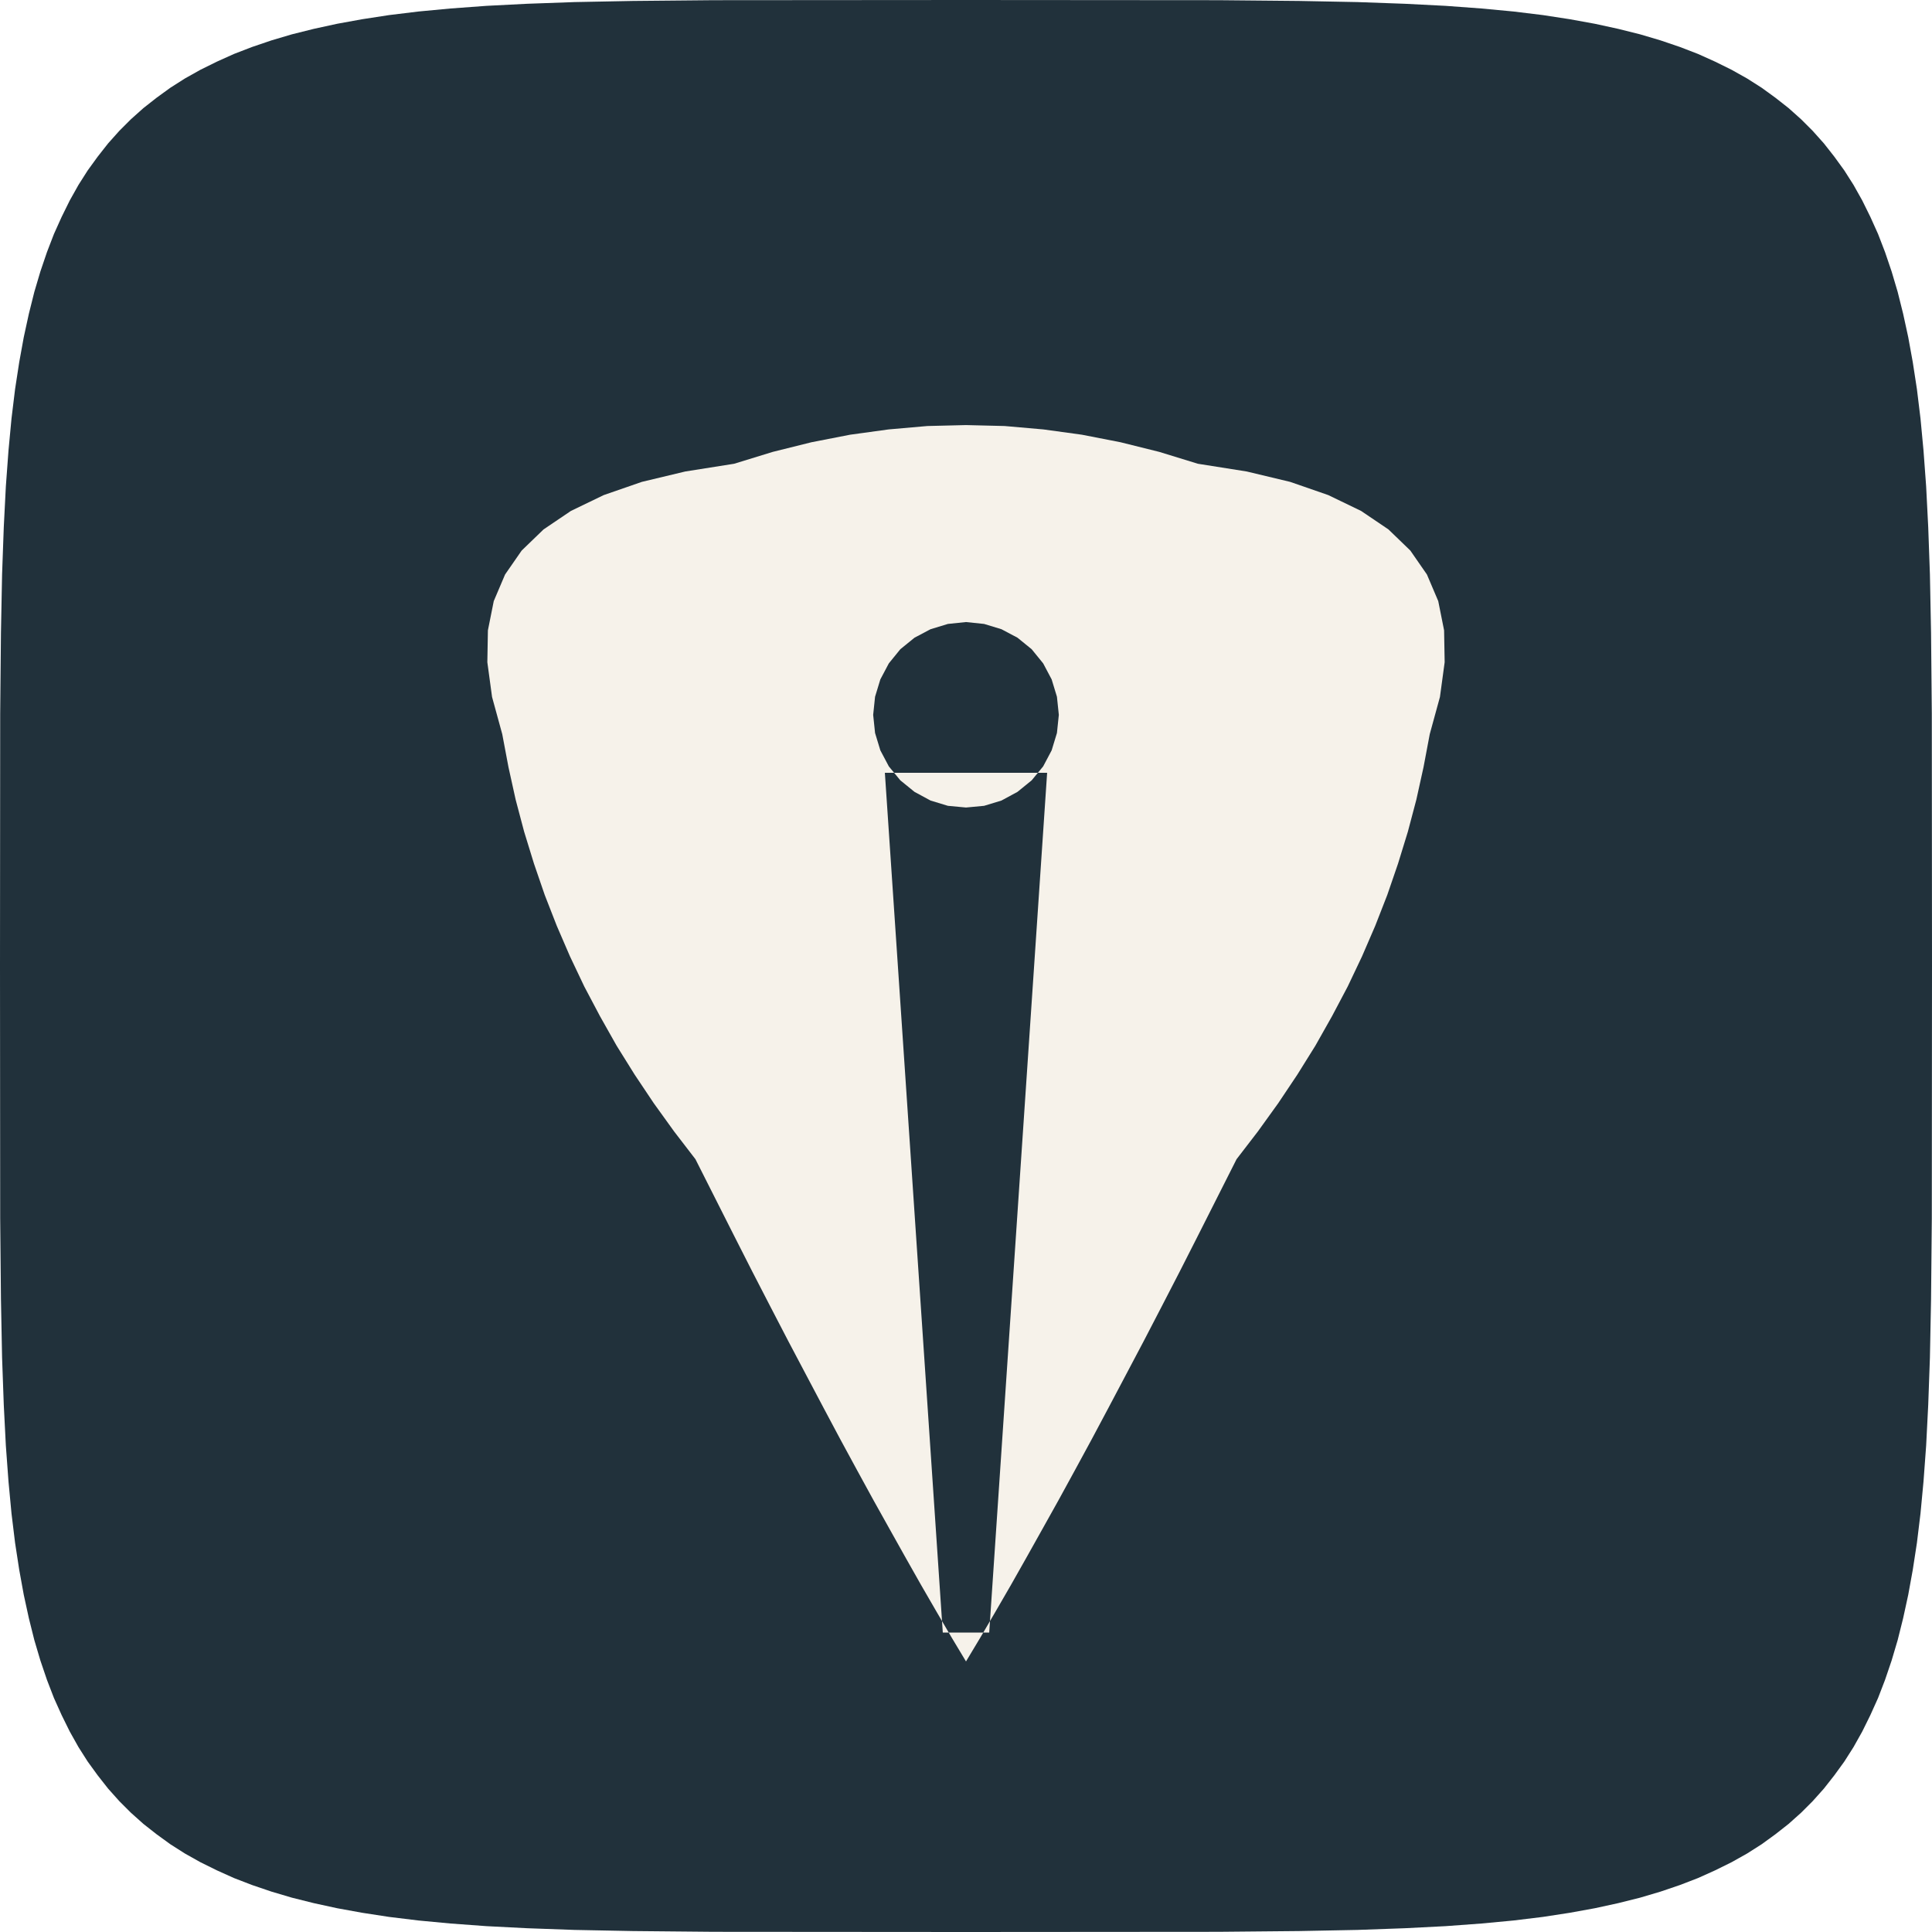
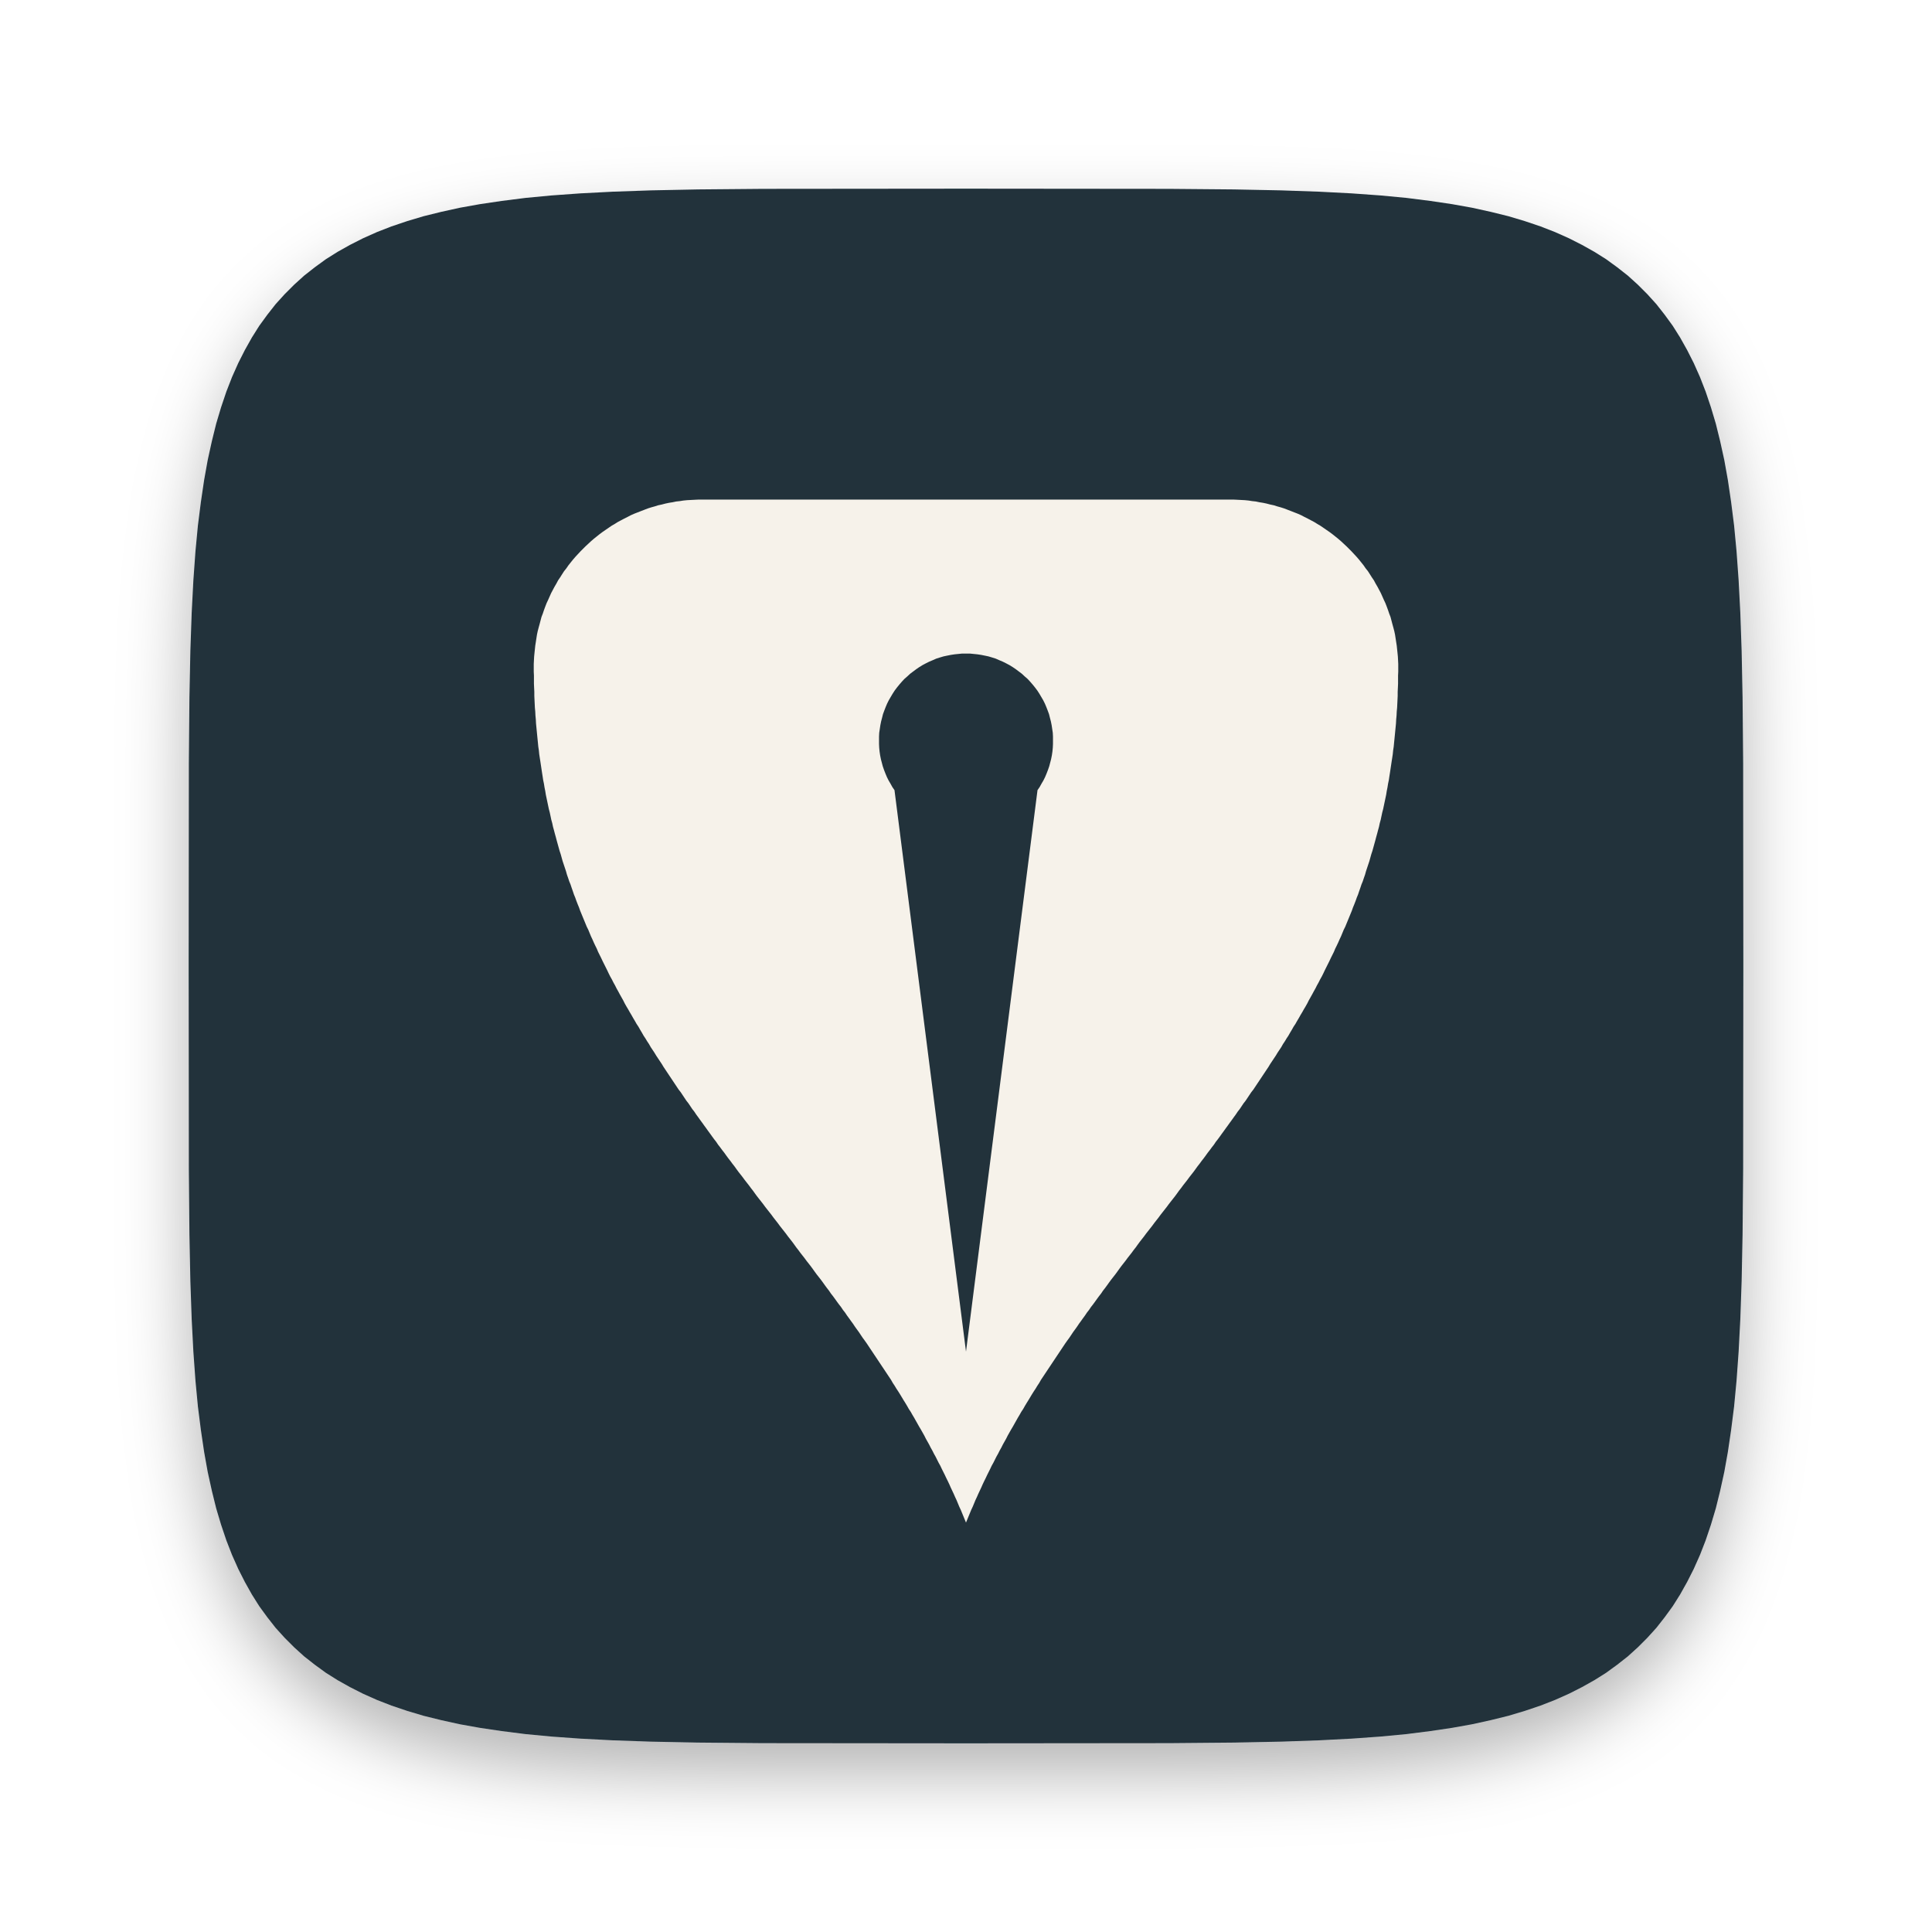
<svg xmlns="http://www.w3.org/2000/svg" viewBox="0 0 1024 1024">
-   <path fill="#21313B" d="M 1024.0,512.0 1023.9,645.8 1023.5,688.5 1022.9,719.5 1022.0,744.6 1020.9,766.2 1019.5,785.2 1017.9,802.2 1016.0,817.8 1013.8,832.1 1011.4,845.3 1008.7,857.7 1005.8,869.3 1002.6,880.1 999.1,890.4 995.4,900.0 991.3,909.1 987.0,917.8 982.4,926.0 977.5,933.7 972.2,941.0 966.7,948.0 960.8,954.6 954.6,960.8 948.0,966.7 941.0,972.2 933.7,977.5 926.0,982.4 917.8,987.0 909.1,991.3 900.0,995.4 890.4,999.1 880.1,1002.6 869.3,1005.8 857.7,1008.7 845.3,1011.4 832.1,1013.8 817.8,1016.0 802.2,1017.9 785.2,1019.5 766.2,1020.9 744.6,1022.0 719.5,1022.9 688.5,1023.5 645.8,1023.9 512.0,1024.0 378.2,1023.9 335.5,1023.5 304.5,1022.9 279.4,1022.0 257.8,1020.9 238.8,1019.5 221.8,1017.9 206.2,1016.0 191.9,1013.8 178.7,1011.4 166.3,1008.7 154.7,1005.8 143.9,1002.6 133.6,999.1 124.0,995.4 114.9,991.3 106.2,987.0 98.0,982.4 90.3,977.5 83.0,972.2 76.0,966.7 69.4,960.8 63.2,954.6 57.3,948.0 51.8,941.0 46.5,933.7 41.6,926.0 37.0,917.8 32.7,909.1 28.6,900.0 24.9,890.4 21.4,880.1 18.2,869.3 15.3,857.7 12.6,845.3 10.2,832.1 8.0,817.8 6.1,802.2 4.5,785.2 3.1,766.2 2.0,744.6 1.1,719.5 0.5,688.5 0.1,645.8 0.0,512.0 0.1,378.2 0.5,335.5 1.1,304.5 2.0,279.4 3.1,257.8 4.5,238.8 6.1,221.8 8.0,206.2 10.2,191.9 12.6,178.7 15.3,166.3 18.2,154.7 21.4,143.9 24.9,133.6 28.6,124.0 32.7,114.9 37.0,106.2 41.6,98.0 46.5,90.3 51.8,83.0 57.3,76.0 63.2,69.4 69.4,63.2 76.0,57.3 83.0,51.8 90.3,46.5 98.0,41.6 106.2,37.0 114.9,32.7 124.0,28.6 133.6,24.9 143.9,21.4 154.7,18.2 166.3,15.3 178.7,12.6 191.9,10.2 206.2,8.0 221.8,6.1 238.8,4.5 257.8,3.1 279.4,2.0 304.5,1.1 335.5,0.5 378.2,0.1 512.0,0.0 645.8,0.1 688.5,0.5 719.5,1.1 744.6,2.0 766.2,3.1 785.2,4.5 802.2,6.1 817.8,8.0 832.1,10.2 845.3,12.6 857.7,15.3 869.3,18.2 880.1,21.4 890.4,24.9 900.0,28.6 909.1,32.7 917.8,37.0 926.0,41.6 933.7,46.5 941.0,51.8 948.0,57.3 954.6,63.2 960.8,69.4 966.7,76.0 972.2,83.0 977.5,90.3 982.4,98.0 987.0,106.2 991.3,114.9 995.4,124.0 999.1,133.6 1002.6,143.9 1005.8,154.7 1008.7,166.3 1011.4,178.7 1013.8,191.9 1016.0,206.2 1017.9,221.8 1019.5,238.8 1020.9,257.8 1022.0,279.4 1022.9,304.5 1023.5,335.5 1023.9,378.2 Z" />
-   <path fill="#F6F2EA" fill-rule="evenodd" d="M 512.0,880.6 519.8,867.6 527.7,854.1 535.8,840.1 544.0,825.6 552.4,810.6 561.0,795.2 569.7,779.3 578.6,762.9 587.6,746.0 596.8,728.6 606.2,710.8 615.7,692.5 625.4,673.7 635.2,654.4 645.2,634.6 655.4,614.4 666.7,599.7 677.5,584.7 687.6,569.6 697.2,554.2 706.0,538.6 714.3,522.9 721.9,506.9 728.9,490.7 735.3,474.3 741.0,457.7 746.2,440.8 750.7,423.8 754.5,406.6 757.8,389.1 763.2,369.4 765.7,351.0 765.4,334.1 762.3,318.6 756.3,304.5 747.5,291.8 735.9,280.6 721.4,270.8 704.0,262.4 683.8,255.4 660.8,249.9 634.9,245.8 614.4,239.5 593.9,234.4 573.4,230.4 553.0,227.6 532.5,225.8 512.0,225.3 491.5,225.8 471.0,227.6 450.6,230.4 430.1,234.4 409.6,239.5 389.1,245.8 363.2,249.9 340.2,255.4 320.0,262.4 302.6,270.8 288.1,280.6 276.5,291.8 267.7,304.5 261.7,318.6 258.6,334.1 258.3,351.0 260.8,369.4 266.2,389.1 269.5,406.6 273.3,423.8 277.8,440.8 283.0,457.7 288.7,474.3 295.1,490.7 302.1,506.9 309.7,522.9 318.0,538.6 326.8,554.2 336.4,569.6 346.5,584.7 357.3,599.7 368.6,614.4 378.8,634.6 388.8,654.4 398.6,673.7 408.3,692.5 417.8,710.8 427.2,728.6 436.4,746.0 445.4,762.9 454.3,779.3 463.0,795.2 471.6,810.6 480.0,825.6 488.2,840.1 496.3,854.1 504.2,867.6 Z M 469.0,409.6 555.0,409.6 524.3,865.3 499.7,865.3 Z M 561.2,378.9 560.2,388.5 557.4,397.7 552.9,406.2 546.8,413.6 539.3,419.7 530.8,424.3 521.6,427.1 512.0,428.0 502.4,427.1 493.2,424.3 484.7,419.7 477.2,413.6 471.1,406.2 466.6,397.7 463.8,388.5 462.8,378.9 463.8,369.3 466.6,360.1 471.1,351.6 477.2,344.1 484.7,338.0 493.2,333.5 502.4,330.7 512.0,329.7 521.6,330.7 530.8,333.5 539.3,338.0 546.8,344.1 552.9,351.6 557.4,360.1 560.2,369.3 Z" />
+   <defs>
+     <filter id="dock-shadow" x="-20%" y="-20%" width="140%" height="140%" color-interpolation-filters="sRGB">
+       <feDropShadow dx="0" dy="16" stdDeviation="18" flood-color="#000000" flood-opacity="0.30" />
+     </filter>
+   </defs>
+   <path filter="url(#dock-shadow)" fill="#21313B" d="M 924.0,512.0 923.9,619.7 923.6,654.0 923.1,679.0 922.4,699.2 921.5,716.5 920.4,731.8 919.1,745.5 917.5,758.1 915.8,769.6 913.9,780.2 911.7,790.2 909.4,799.5 906.8,808.2 904.0,816.5 901.0,824.2 897.7,831.6 894.2,838.5 890.5,845.1 886.6,851.3 882.3,857.2 877.9,862.8 873.1,868.1 868.1,873.1 862.8,877.9 857.2,882.3 851.3,886.6 845.1,890.5 838.5,894.2 831.6,897.7 824.2,901.0 816.5,904.0 808.2,906.8 799.5,909.4 790.2,911.7 780.2,913.9 769.6,915.8 758.1,917.5 745.5,919.1 731.8,920.4 716.5,921.5 699.2,922.4 679.0,923.1 654.0,923.6 619.7,923.9 512.0,924.0 404.3,923.9 370.0,923.6 345.0,923.1 324.8,922.4 307.5,921.5 292.2,920.4 278.5,919.1 265.9,917.5 254.4,915.8 243.8,913.9 233.8,911.7 224.5,909.4 215.8,906.8 207.5,904.0 199.8,901.0 192.4,897.7 185.5,894.2 178.9,890.5 172.7,886.6 166.8,882.3 161.2,877.9 155.9,873.1 150.9,868.1 146.1,862.8 141.7,857.2 137.4,851.3 133.5,845.1 129.8,838.5 126.3,831.6 123.0,824.2 120.0,816.5 117.2,808.2 114.6,799.5 112.3,790.2 110.1,780.2 108.2,769.6 106.5,758.1 104.9,745.5 103.6,731.8 102.5,716.5 101.6,699.2 100.9,679.0 100.4,654.0 100.1,619.7 100.0,512.0 100.1,404.3 100.4,370.0 100.9,345.0 101.6,324.8 102.5,307.5 103.6,292.2 104.9,278.5 106.5,265.9 108.2,254.4 110.1,243.8 112.3,233.8 114.6,224.5 117.2,215.8 120.0,207.5 123.0,199.8 126.3,192.4 129.8,185.5 133.5,178.9 137.4,172.7 141.7,166.8 146.1,161.2 150.9,155.9 155.9,150.9 161.2,146.1 166.8,141.7 172.7,137.4 178.9,133.5 185.5,129.8 192.4,126.3 199.8,123.0 207.5,120.0 215.8,117.2 224.5,114.6 233.8,112.3 243.8,110.1 254.4,108.2 265.9,106.5 278.5,104.9 292.2,103.6 307.5,102.5 324.8,101.6 345.0,100.9 370.0,100.4 404.3,100.1 512.0,100.0 619.7,100.1 654.0,100.4 679.0,100.9 699.2,101.6 716.5,102.5 731.8,103.6 745.5,104.9 758.1,106.5 769.6,108.2 780.2,110.1 790.2,112.3 799.5,114.6 808.2,117.2 816.5,120.0 824.2,123.0 831.6,126.3 838.5,129.8 845.1,133.5 851.3,137.4 857.2,141.7 862.8,146.1 868.1,150.9 873.1,155.9 877.9,161.2 882.3,166.8 886.6,172.7 890.5,178.9 894.2,185.5 897.7,192.4 901.0,199.8 904.0,207.5 906.8,215.8 909.4,224.5 911.7,233.8 913.9,243.8 915.8,254.4 917.5,265.9 919.1,278.5 920.4,292.2 921.5,307.5 922.4,324.8 923.1,345.0 923.6,370.0 923.9,404.3 Z" />
+   <path fill="#F6F2EA" fill-rule="evenodd" d="M 512.0,807.0 512.7,805.3 513.4,803.6 514.1,801.9 514.8,800.2 515.6,798.5 516.3,796.8 517.0,795.1 517.8,793.4 518.5,791.8 519.3,790.1 520.1,788.4 520.8,786.8 521.6,785.1 522.4,783.5 523.2,781.8 524.0,780.2 524.8,778.6 525.6,776.9 526.5,775.3 527.3,773.7 528.1,772.1 529.0,770.5 529.8,768.9 530.7,767.3 531.5,765.7 532.4,764.1 533.3,762.5 534.1,760.9 535.0,759.3 535.9,757.7 536.8,756.2 537.7,754.6 538.6,753.0 539.5,751.4 540.4,749.9 541.3,748.3 542.3,746.8 543.2,745.2 544.1,743.7 545.1,742.1 546.0,740.6 546.9,739.1 547.9,737.5 548.9,736.0 549.8,734.5 550.8,733.0 551.7,731.4 552.7,729.9 553.7,728.4 554.7,726.9 555.7,725.4 556.7,723.9 557.7,722.4 558.7,720.9 559.7,719.4 560.7,717.9 561.7,716.4 562.7,714.9 563.7,713.4 564.7,711.9 565.7,710.5 566.8,709.0 567.8,707.5 568.8,706.0 569.9,704.5 570.9,703.1 571.9,701.6 573.0,700.1 574.0,698.7 575.1,697.2 576.1,695.7 577.2,694.3 578.2,692.8 579.3,691.4 580.4,689.9 581.4,688.5 582.5,687.0 583.6,685.6 584.6,684.1 585.7,682.7 586.8,681.2 587.8,679.8 588.9,678.3 590.0,676.9 591.1,675.5 592.2,674.0 593.2,672.6 594.3,671.1 595.4,669.7 596.5,668.3 597.6,666.8 598.7,665.4 599.8,664.0 600.9,662.5 602.0,661.1 603.0,659.7 604.1,658.2 605.2,656.8 606.3,655.4 607.4,653.9 608.5,652.5 609.6,651.1 610.7,649.7 611.8,648.2 612.9,646.8 614.0,645.4 615.1,643.9 616.2,642.5 617.3,641.1 618.4,639.7 619.5,638.2 620.6,636.8 621.7,635.4 622.8,634.0 623.9,632.5 624.9,631.1 626.0,629.7 627.1,628.2 628.2,626.8 629.3,625.4 630.4,623.9 631.5,622.5 632.6,621.1 633.7,619.6 634.7,618.2 635.8,616.8 636.9,615.3 638.0,613.9 639.1,612.4 640.1,611.0 641.2,609.6 642.3,608.1 643.4,606.7 644.4,605.2 645.5,603.8 646.6,602.3 647.6,600.9 648.7,599.4 649.7,598.0 650.8,596.5 651.8,595.1 652.9,593.6 653.9,592.2 655.0,590.7 656.0,589.2 657.1,587.8 658.1,586.3 659.1,584.8 660.2,583.4 661.2,581.9 662.2,580.4 663.2,578.9 664.3,577.5 665.3,576.0 666.3,574.5 667.3,573.0 668.3,571.5 669.3,570.0 670.3,568.5 671.3,567.0 672.3,565.5 673.2,564.0 674.2,562.5 675.2,561.0 676.2,559.5 677.1,558.0 678.1,556.5 679.1,555.0 680.0,553.4 681.0,551.9 681.9,550.4 682.9,548.9 683.8,547.3 684.7,545.8 685.6,544.2 686.6,542.7 687.5,541.1 688.4,539.6 689.3,538.0 690.2,536.5 691.1,534.9 692.0,533.4 692.9,531.8 693.7,530.2 694.6,528.6 695.5,527.0 696.3,525.5 697.2,523.9 698.0,522.3 698.9,520.7 699.7,519.1 700.6,517.5 701.4,515.9 702.2,514.2 703.0,512.6 703.8,511.0 704.6,509.4 705.4,507.7 706.2,506.1 707.0,504.5 707.7,502.8 708.5,501.2 709.3,499.5 710.0,497.9 710.8,496.2 711.5,494.5 712.2,492.8 713.0,491.2 713.7,489.5 714.4,487.8 715.1,486.1 715.8,484.4 716.5,482.7 717.1,481.0 717.8,479.3 718.5,477.5 719.1,475.8 719.8,474.1 720.4,472.3 721.0,470.6 721.6,468.8 722.3,467.1 722.9,465.3 723.5,463.6 724.0,461.8 724.6,460.0 725.2,458.2 725.8,456.4 726.3,454.6 726.8,452.8 727.4,451.0 727.9,449.2 728.4,447.4 728.9,445.6 729.4,443.7 729.9,441.9 730.4,440.0 730.9,438.2 731.3,436.3 731.8,434.5 732.2,432.6 732.6,430.7 733.1,428.8 733.5,426.9 733.9,425.0 734.3,423.1 734.7,421.2 735.0,419.3 735.4,417.3 735.7,415.4 736.1,413.5 736.4,411.5 736.7,409.6 737.0,407.6 737.3,405.6 737.6,403.6 737.9,401.7 738.2,399.7 738.4,397.7 738.7,395.7 738.9,393.6 739.1,391.6 739.3,389.6 739.5,387.5 739.7,385.5 739.9,383.4 740.0,381.4 740.2,379.3 740.3,377.2 740.5,375.1 740.6,373.0 740.7,370.9 740.8,368.8 740.8,366.7 740.9,364.6 741.0,362.4 741.0,360.3 741.0,358.1 741.1,356.0 741.1,351.9 741.0,349.9 740.9,348.0 740.7,346.0 740.5,344.1 740.3,342.2 740.0,340.3 739.7,338.3 739.4,336.4 739.0,334.5 738.5,332.6 738.0,330.8 737.5,328.9 737.0,327.0 736.3,325.2 735.7,323.4 735.0,321.5 734.3,319.7 733.5,318.0 732.7,316.2 731.9,314.4 731.0,312.7 730.1,311.0 729.1,309.3 728.2,307.6 727.1,306.0 726.1,304.4 725.0,302.7 723.8,301.2 722.7,299.6 721.5,298.1 720.3,296.6 719.0,295.1 717.7,293.7 716.4,292.3 715.0,290.9 713.6,289.5 712.2,288.2 710.8,286.9 709.3,285.6 707.8,284.4 706.3,283.2 704.7,282.0 703.1,280.9 701.5,279.8 699.9,278.7 698.2,277.7 696.6,276.7 694.9,275.8 693.2,274.9 691.4,274.0 689.7,273.1 687.9,272.3 686.1,271.6 684.3,270.9 682.5,270.2 680.7,269.5 678.8,268.9 677.0,268.4 675.1,267.8 673.2,267.4 671.3,266.9 669.4,266.5 667.5,266.2 665.6,265.8 663.7,265.6 661.8,265.3 659.8,265.1 657.9,265.0 656.0,264.9 654.0,264.8 652.1,264.8 370.0,264.8 368.0,264.9 366.1,265.0 364.2,265.1 362.2,265.3 360.3,265.6 358.4,265.8 356.5,266.2 354.6,266.5 352.7,266.9 350.8,267.4 348.9,267.8 347.0,268.4 345.2,268.9 343.3,269.5 341.5,270.2 339.7,270.9 337.9,271.6 336.1,272.3 334.3,273.1 332.6,274.0 330.8,274.9 329.1,275.8 327.4,276.7 325.8,277.7 324.1,278.7 322.5,279.8 320.9,280.9 319.3,282.0 317.7,283.2 316.2,284.4 314.7,285.6 313.2,286.9 311.8,288.2 310.4,289.5 309.0,290.9 307.6,292.3 306.3,293.7 305.0,295.1 303.7,296.6 302.5,298.1 301.3,299.6 300.2,301.2 299.0,302.7 297.9,304.4 296.9,306.0 295.8,307.6 294.9,309.3 293.9,311.0 293.0,312.7 292.1,314.4 291.3,316.2 290.5,318.0 289.7,319.7 289.0,321.5 288.3,323.4 287.7,325.2 287.0,327.0 286.5,328.9 286.0,330.8 285.5,332.6 285.0,334.5 284.6,336.4 284.3,338.3 284.0,340.3 283.7,342.2 283.5,344.1 283.3,346.0 283.1,348.0 283.0,349.9 282.9,351.9 282.9,353.8 282.9,353.8 282.9,356.0 283.0,358.1 283.0,360.3 283.0,362.4 283.1,364.6 283.2,366.7 283.2,368.8 283.3,370.9 283.4,373.0 283.5,375.1 283.7,377.2 283.8,379.3 284.0,381.4 284.1,383.4 284.3,385.5 284.5,387.5 284.7,389.6 284.9,391.6 285.1,393.6 285.3,395.7 285.6,397.7 285.8,399.7 286.1,401.7 286.4,403.6 286.7,405.6 287.0,407.6 287.3,409.6 287.6,411.5 287.9,413.5 288.3,415.4 288.6,417.3 289.0,419.3 289.3,421.2 289.7,423.1 290.1,425.0 290.5,426.9 290.9,428.8 291.4,430.7 291.8,432.6 292.2,434.5 292.7,436.3 293.1,438.2 293.6,440.0 294.1,441.9 294.6,443.7 295.1,445.6 295.6,447.4 296.1,449.2 296.6,451.0 297.2,452.8 297.7,454.6 298.2,456.4 298.8,458.2 299.4,460.0 300.0,461.8 300.5,463.6 301.1,465.3 301.7,467.1 302.4,468.8 303.0,470.6 303.6,472.3 304.2,474.1 304.9,475.8 305.5,477.5 306.2,479.3 306.9,481.0 307.5,482.7 308.2,484.4 308.9,486.1 309.6,487.8 310.3,489.5 311.0,491.2 311.8,492.8 312.5,494.5 313.2,496.2 314.0,497.9 314.7,499.5 315.5,501.2 316.3,502.8 317.0,504.5 317.8,506.1 318.6,507.7 319.4,509.4 320.2,511.0 321.0,512.6 321.8,514.2 322.6,515.9 323.4,517.5 324.3,519.1 325.1,520.7 326.0,522.3 326.8,523.9 327.7,525.5 328.5,527.0 329.4,528.6 330.3,530.2 331.1,531.8 332.0,533.4 332.9,534.9 333.8,536.5 334.7,538.0 335.6,539.6 336.5,541.1 337.4,542.7 338.4,544.2 339.3,545.8 340.2,547.3 341.1,548.9 342.1,550.4 343.0,551.9 344.0,553.4 344.9,555.0 345.9,556.5 346.9,558.0 347.8,559.5 348.8,561.0 349.8,562.5 350.8,564.0 351.7,565.5 352.7,567.0 353.7,568.5 354.7,570.0 355.7,571.5 356.7,573.0 357.7,574.5 358.7,576.0 359.7,577.5 360.8,578.9 361.8,580.4 362.8,581.9 363.8,583.4 364.9,584.8 365.9,586.3 366.9,587.8 368.0,589.2 369.0,590.7 370.1,592.2 371.1,593.6 372.2,595.1 373.2,596.5 374.3,598.0 375.3,599.4 376.4,600.9 377.4,602.3 378.5,603.8 379.6,605.2 380.6,606.7 381.7,608.1 382.8,609.6 383.9,611.0 384.9,612.4 386.0,613.9 387.1,615.3 388.2,616.8 389.3,618.2 390.3,619.6 391.4,621.1 392.5,622.5 393.6,623.9 394.7,625.4 395.8,626.8 396.9,628.2 398.0,629.7 399.1,631.1 400.1,632.5 401.2,634.0 402.3,635.4 403.4,636.8 404.5,638.2 405.6,639.7 406.7,641.1 407.8,642.5 408.9,643.9 410.0,645.4 411.1,646.8 412.2,648.2 413.3,649.7 414.4,651.1 415.5,652.5 416.6,653.9 417.7,655.4 418.8,656.8 419.9,658.2 421.0,659.7 422.0,661.1 423.1,662.5 424.2,664.0 425.3,665.4 426.4,666.8 427.5,668.3 428.6,669.7 429.7,671.1 430.8,672.6 431.8,674.0 432.9,675.5 434.0,676.9 435.1,678.3 436.2,679.8 437.2,681.2 438.3,682.7 439.4,684.1 440.4,685.6 441.5,687.0 442.6,688.5 443.6,689.9 444.7,691.4 445.8,692.8 446.8,694.3 447.9,695.7 448.9,697.2 450.0,698.7 451.0,700.1 452.1,701.6 453.1,703.1 454.1,704.5 455.2,706.0 456.2,707.5 457.2,709.0 458.3,710.5 459.3,711.9 460.3,713.4 461.3,714.9 462.3,716.4 463.3,717.9 464.3,719.4 465.3,720.9 466.3,722.4 467.3,723.9 468.3,725.4 469.3,726.9 470.3,728.4 471.3,729.9 472.3,731.4 473.2,733.0 474.2,734.5 475.1,736.0 476.1,737.5 477.1,739.1 478.0,740.6 478.9,742.1 479.9,743.7 480.8,745.2 481.7,746.8 482.7,748.3 483.6,749.9 484.5,751.4 485.4,753.0 486.3,754.6 487.2,756.2 488.1,757.7 489.0,759.3 489.9,760.9 490.7,762.5 491.6,764.1 492.5,765.7 493.3,767.3 494.2,768.9 495.0,770.5 495.9,772.1 496.7,773.7 497.5,775.3 498.4,776.9 499.2,778.6 500.0,780.2 500.8,781.8 501.6,783.5 502.4,785.1 503.2,786.8 503.9,788.4 504.7,790.1 505.5,791.8 506.2,793.4 507.0,795.1 507.7,796.8 508.4,798.5 509.2,800.2 509.9,801.9 510.6,803.6 511.3,805.3 Z M 512.0,716.4 549.9,418.8 551.0,417.2 552.0,415.4 553.0,413.7 553.9,411.9 554.7,410.0 555.4,408.2 556.1,406.2 556.6,404.3 557.1,402.4 557.5,400.4 557.8,398.4 558.0,396.4 558.1,394.4 558.1,392.4 558.1,390.4 558.0,388.4 557.7,386.4 557.4,384.4 557.0,382.4 556.5,380.5 556.0,378.5 555.3,376.6 554.6,374.8 553.8,372.9 552.9,371.1 551.9,369.4 550.9,367.7 549.8,366.0 548.6,364.4 547.3,362.8 546.0,361.3 544.6,359.8 543.1,358.5 541.6,357.1 540.0,355.9 538.4,354.7 536.8,353.6 535.0,352.5 533.3,351.6 531.5,350.7 529.6,349.9 527.8,349.1 525.9,348.5 523.9,347.9 522.0,347.5 520.0,347.1 518.0,346.8 516.0,346.6 514.0,346.4 512.0,346.4 510.0,346.4 508.0,346.6 506.0,346.8 504.0,347.1 502.0,347.5 500.1,347.9 498.1,348.5 496.2,349.1 494.4,349.9 492.5,350.7 490.7,351.6 489.0,352.5 487.2,353.6 485.6,354.7 484.0,355.9 482.4,357.1 480.9,358.5 479.4,359.8 478.0,361.3 476.7,362.8 475.4,364.4 474.2,366.0 473.1,367.7 472.1,369.4 471.1,371.1 470.2,372.9 469.4,374.8 468.7,376.6 468.0,378.5 467.5,380.5 467.0,382.4 466.6,384.4 466.3,386.4 466.0,388.4 465.9,390.4 465.9,392.4 465.9,394.4 466.0,396.4 466.2,398.4 466.5,400.4 466.9,402.4 467.4,404.3 467.9,406.2 468.6,408.2 469.3,410.0 470.1,411.9 471.0,413.7 472.0,415.4 473.0,417.2 474.1,418.8 Z" />
</svg>
